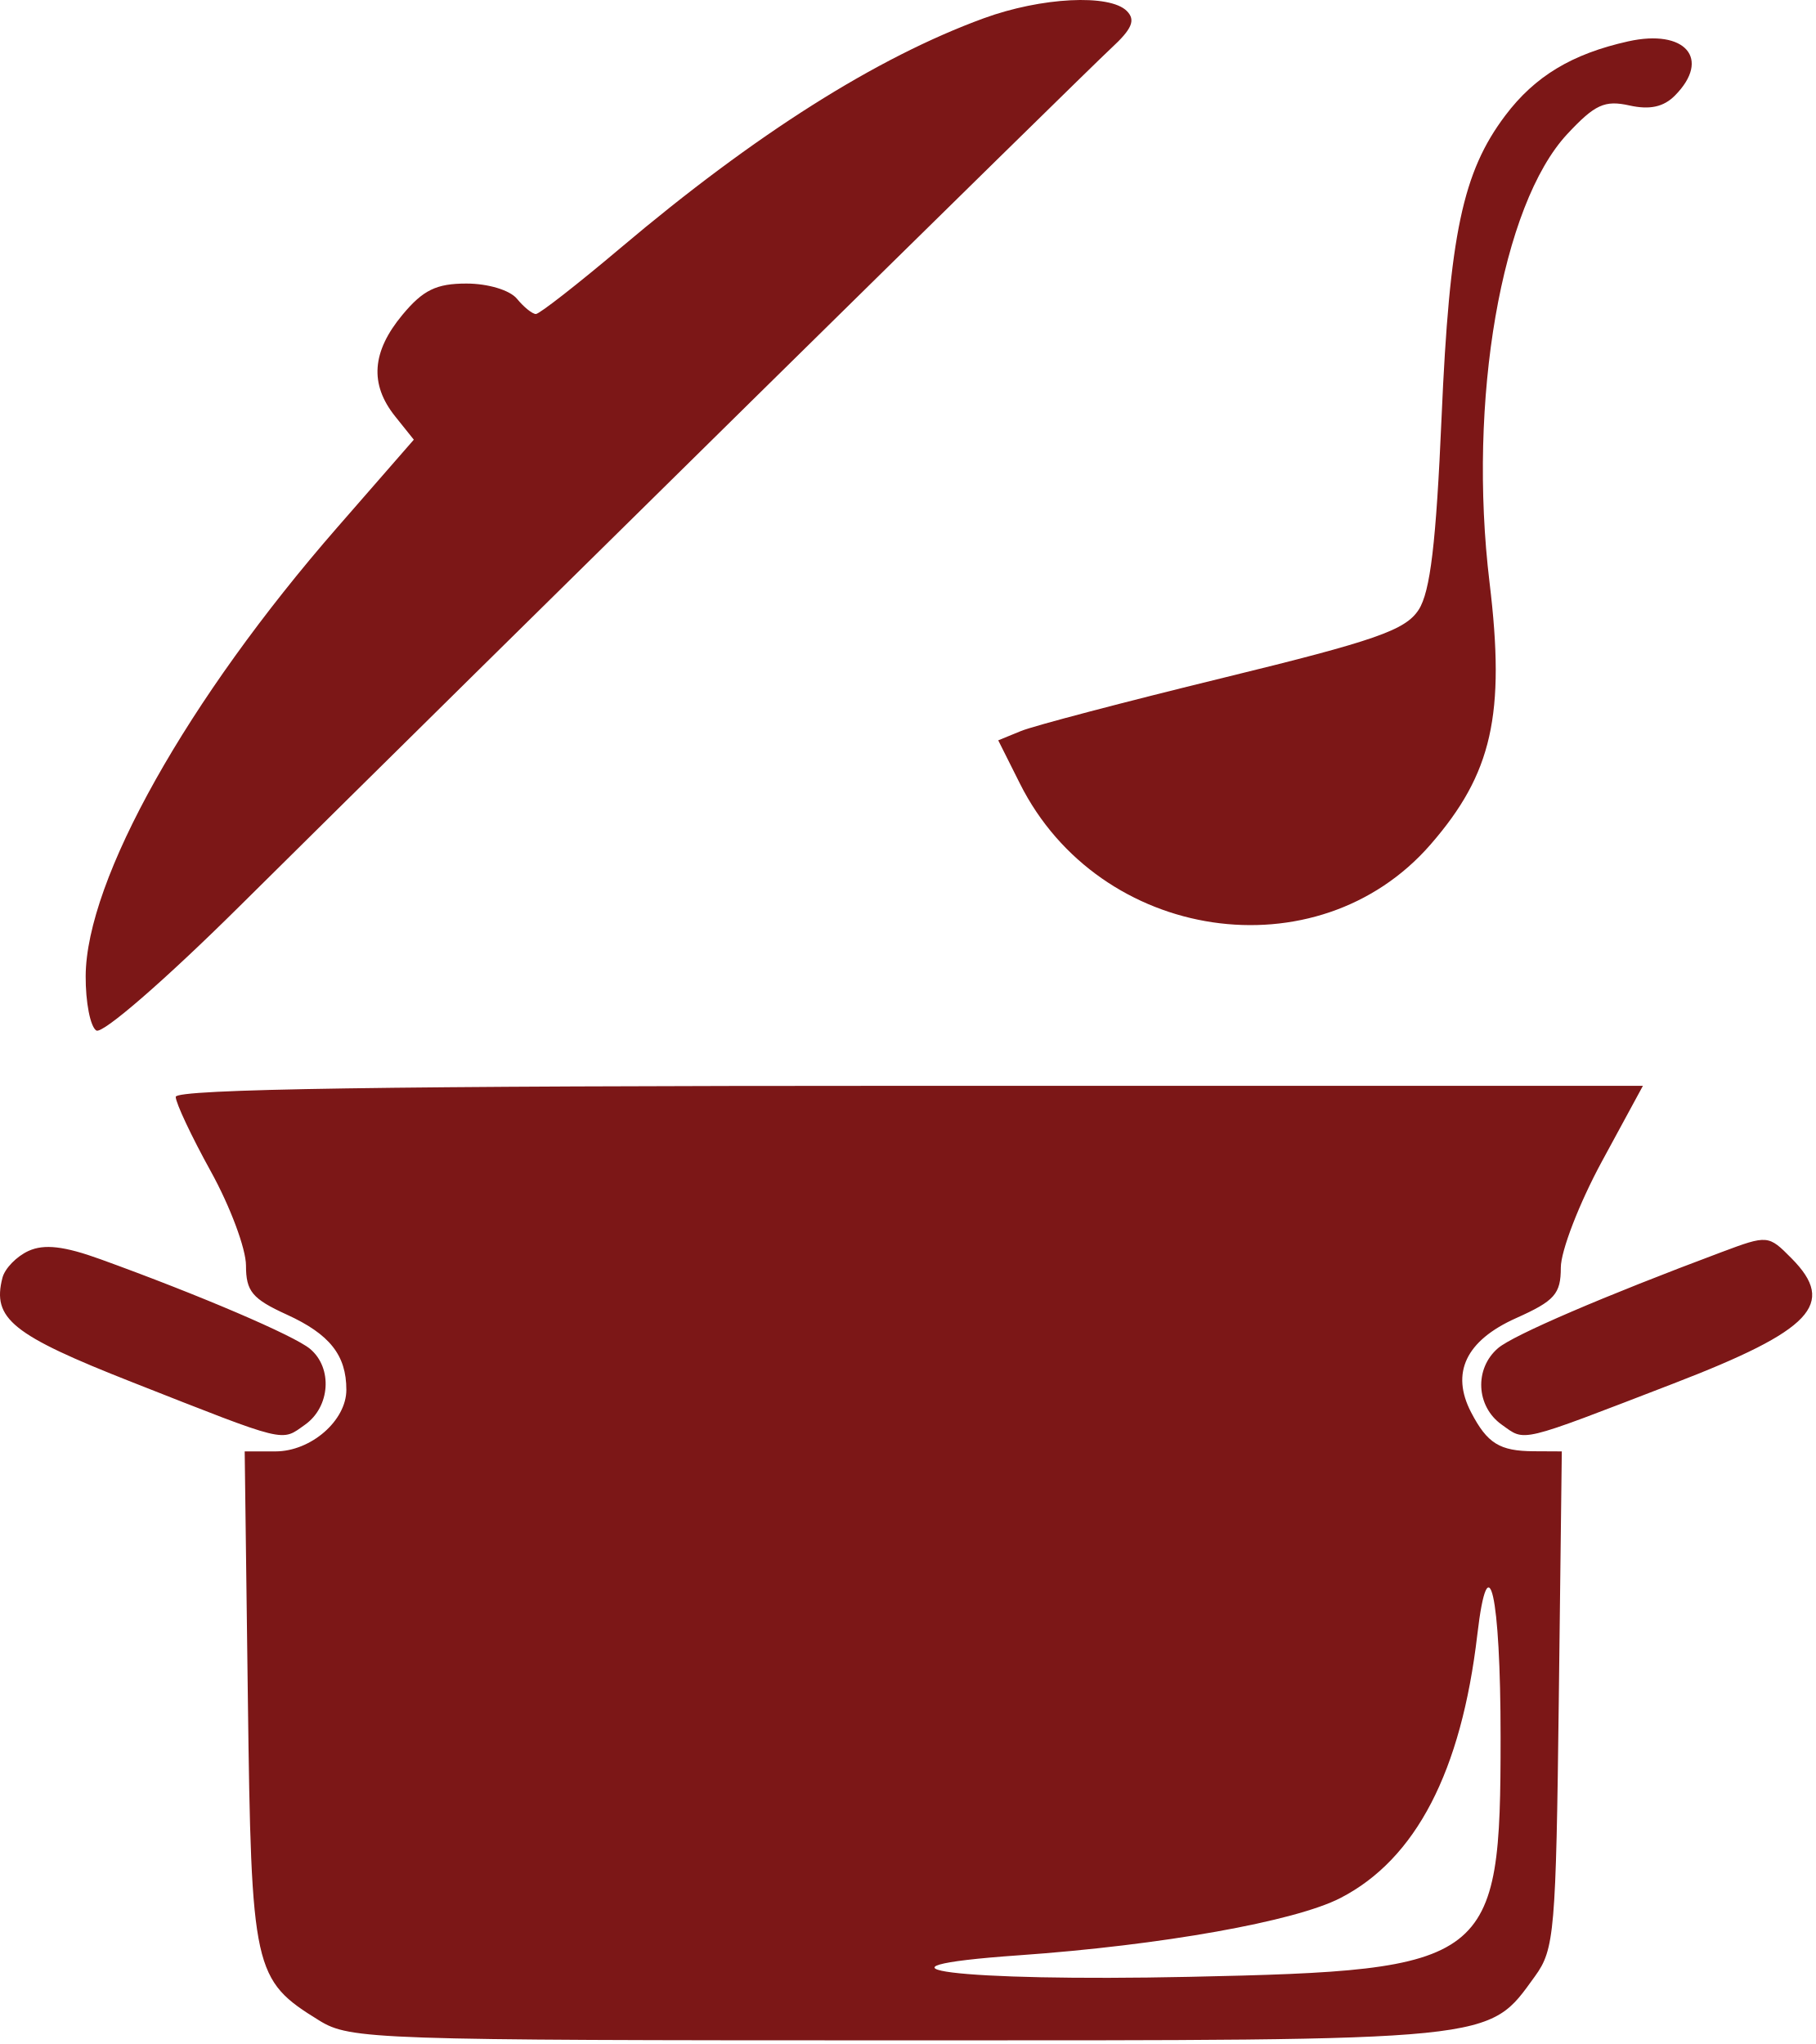
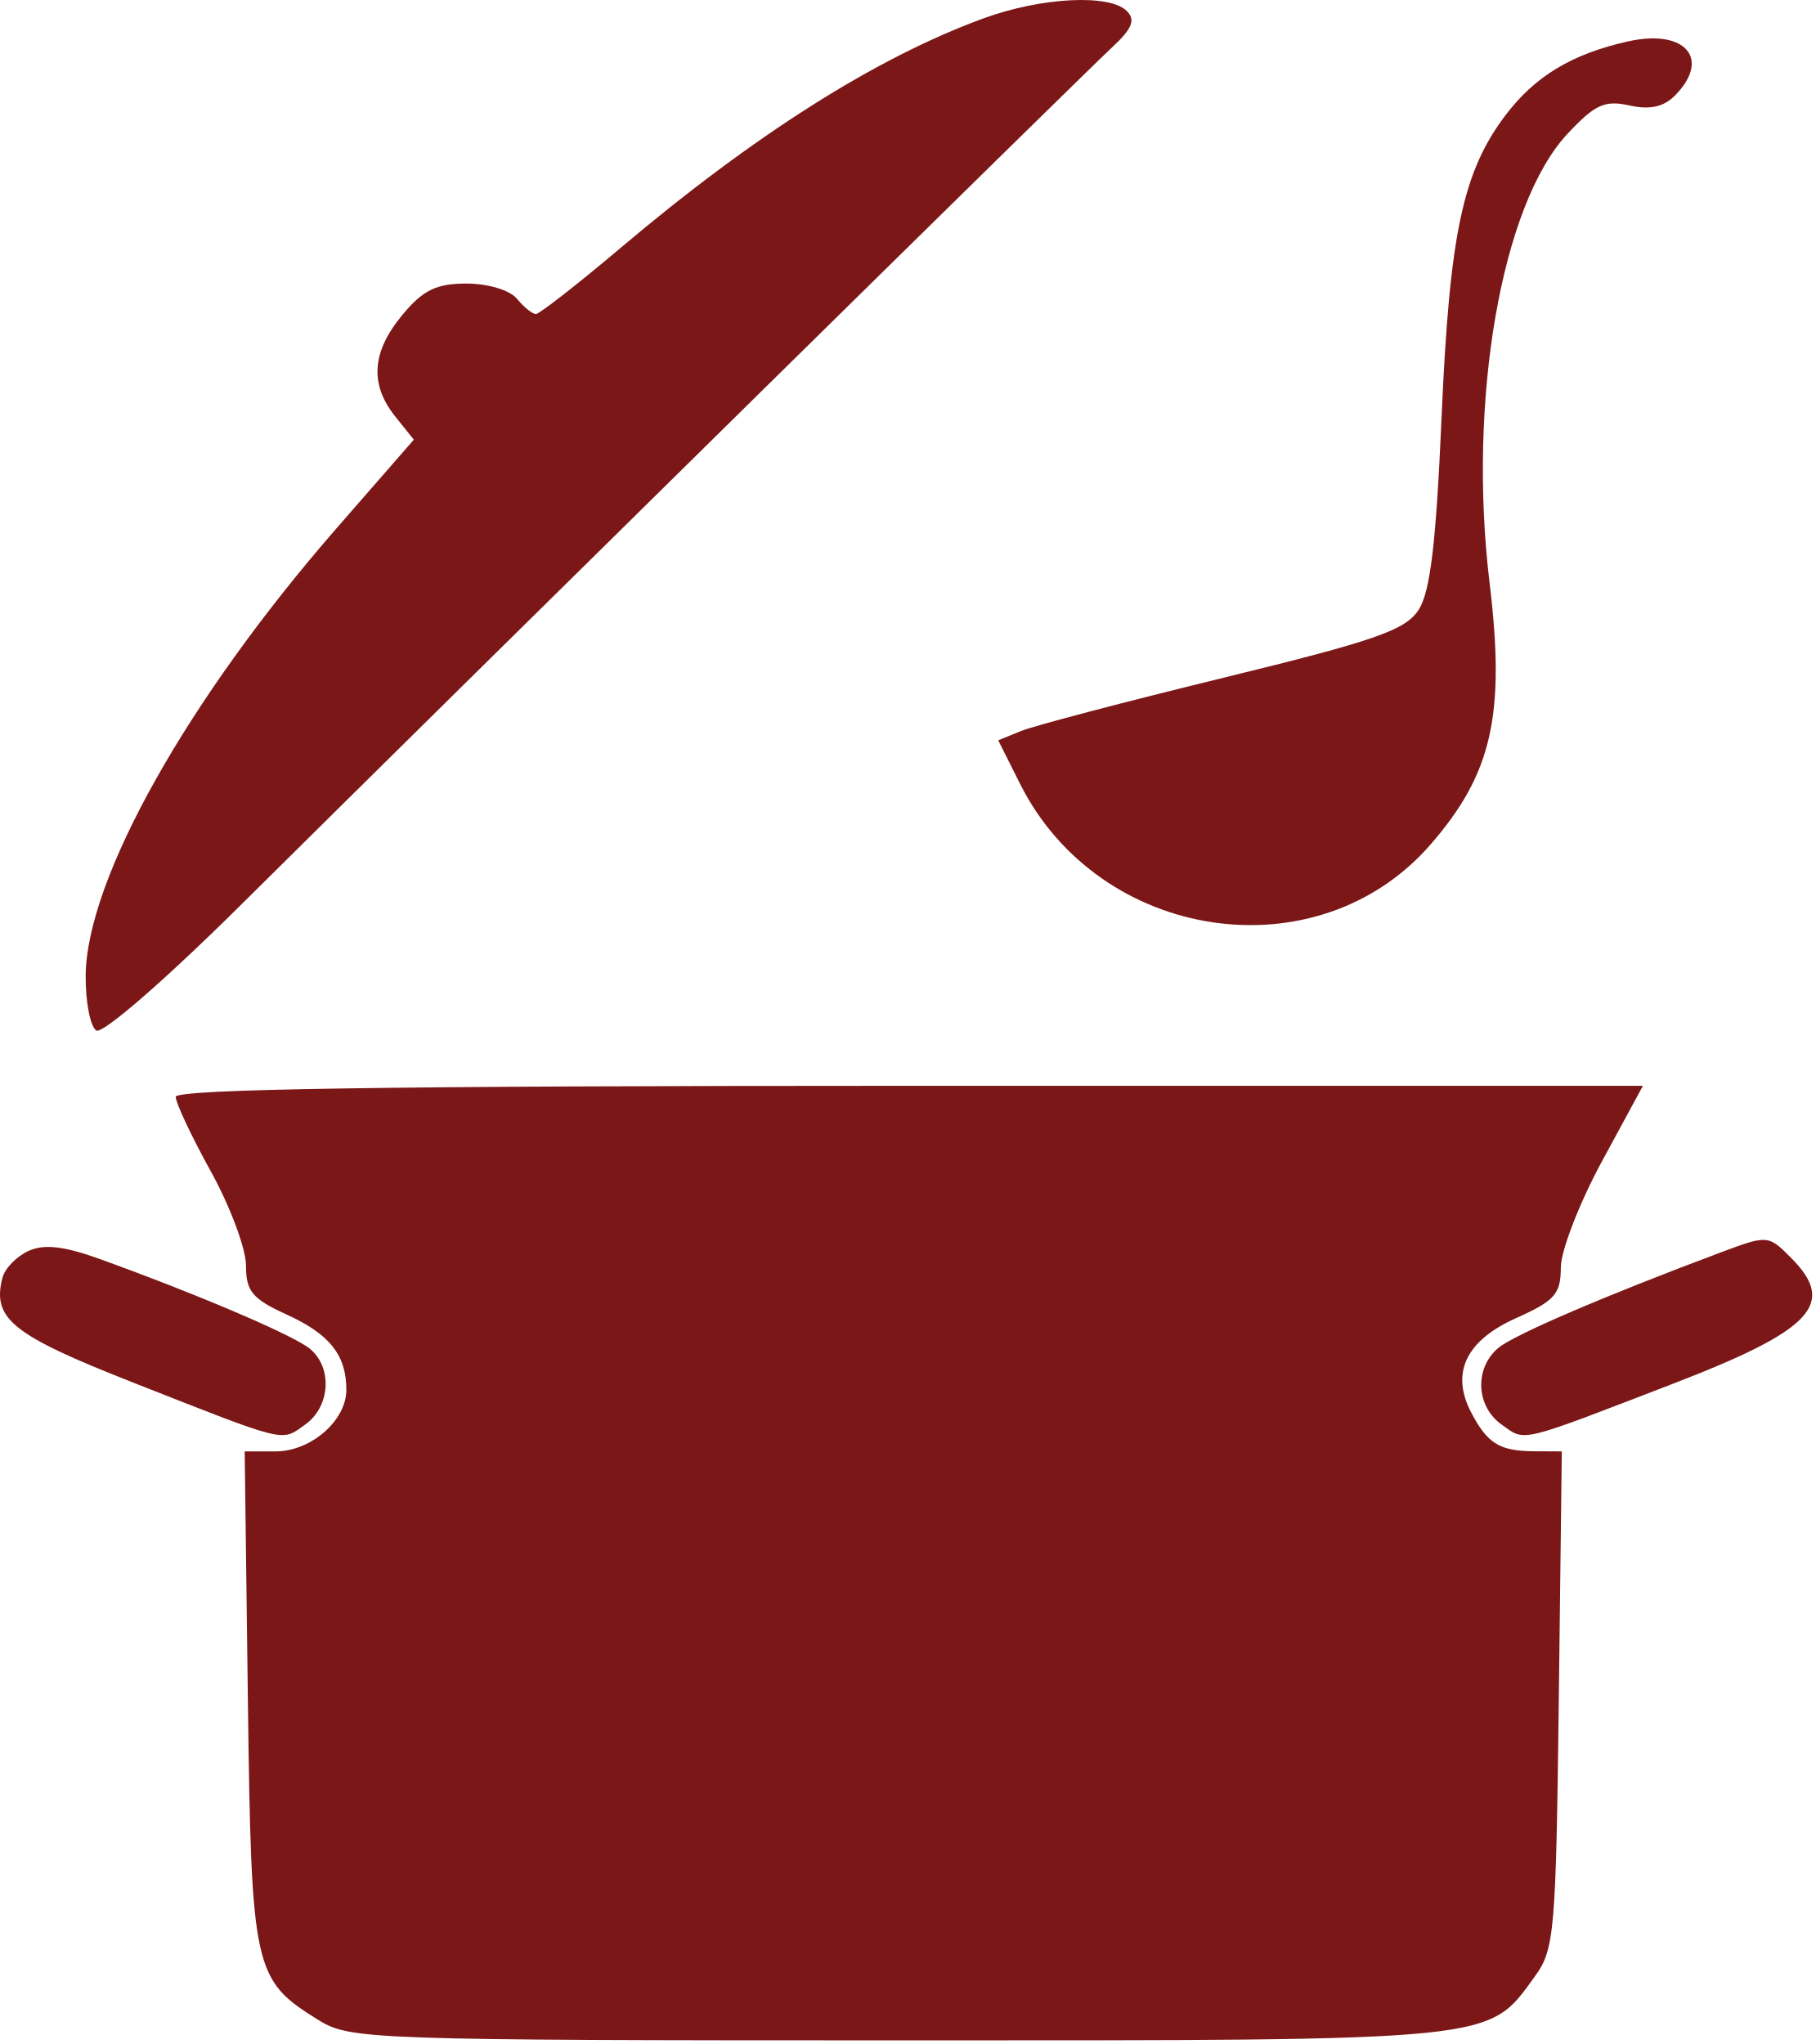
<svg xmlns="http://www.w3.org/2000/svg" width="318" height="358" viewBox="0 0 318 358" fill="none">
-   <path fill-rule="evenodd" clip-rule="evenodd" d="M172.28 3.204C153.475 10.086 132.295 23.481 108.693 43.415C101.15 49.786 94.472 54.999 93.854 54.999C93.237 54.999 91.746 53.798 90.542 52.331C89.301 50.819 85.469 49.663 81.693 49.663C76.414 49.663 74.091 50.798 70.484 55.136C65.108 61.6 64.699 67.291 69.202 72.921L72.473 77.008L59.091 92.351C32.805 122.486 15.1 154.054 15.004 170.951C14.977 175.54 15.817 179.834 16.87 180.492C17.948 181.166 28.901 171.663 41.919 158.759C85.012 116.046 189.83 12.861 194.633 8.421C198.271 5.061 198.92 3.516 197.357 1.935C194.364 -1.095 182.372 -0.488 172.28 3.204ZM285.163 7.242C275.306 9.437 268.818 13.35 263.628 20.233C256.165 30.135 253.862 41.035 252.475 73.01C251.519 95.07 250.499 103.652 248.455 106.804C246.14 110.376 240.872 112.211 214.273 118.707C196.978 122.933 181.027 127.127 178.828 128.029L174.827 129.667L178.626 137.244C192.546 165.023 230.724 170.693 250.531 147.923C261.342 135.497 263.669 125.179 260.877 102.064C257.019 70.119 262.957 35.85 274.495 23.471C279.312 18.302 281.034 17.508 285.359 18.469C288.939 19.266 291.363 18.736 293.351 16.724C299.711 10.289 295.16 5.019 285.163 7.242ZM30.776 192.112C30.776 193.176 33.545 199.054 36.929 205.178C40.312 211.3 43.081 218.712 43.081 221.648C43.081 226.171 44.174 227.488 50.219 230.245C57.746 233.679 60.659 237.356 60.659 243.419C60.659 248.817 54.454 254.208 48.242 254.208H42.854L43.408 297.424C44.018 345.222 44.359 346.757 55.92 353.891C61.308 357.214 65.479 357.358 157.339 357.362C263.022 357.365 260.496 357.62 268.835 346.128C272.244 341.43 272.509 338.348 273.003 297.659L273.528 254.208L268.608 254.182C262.634 254.148 260.48 252.81 257.648 247.373C254.041 240.449 256.733 234.802 265.509 230.872C272.284 227.842 273.354 226.634 273.354 222.025C273.354 219.091 276.591 210.724 280.544 203.433L287.735 190.177H159.255C67.882 190.177 30.776 190.735 30.776 192.112ZM5.002 219.094C2.91 220.044 0.853 222.159 0.429 223.795C-1.421 230.961 2.101 233.8 23.105 242.069C50.599 252.89 49.174 252.54 53.426 249.527C57.834 246.402 58.288 239.599 54.312 236.258C51.534 233.926 34.992 226.849 17.593 220.551C11.238 218.251 7.751 217.847 5.002 219.094ZM301.479 219.315C280.959 226.991 265.04 233.832 262.368 236.118C258.179 239.705 258.496 246.327 263.01 249.527C267.23 252.519 265.65 252.898 293.151 242.297C317.354 232.968 321.668 228.391 313.784 220.414C309.708 216.289 309.594 216.279 301.479 219.315ZM258.729 286.32C255.922 310.297 247.966 325.613 234.779 332.42C226.801 336.537 203.437 340.703 178.433 342.465C148.042 344.605 167.787 347.097 208.315 346.236C261.199 345.112 262.808 343.874 262.808 304.286C262.808 279.184 260.668 269.759 258.729 286.32Z" fill="#7C1717" />
+   <path fillRule="evenodd" clipRule="evenodd" d="M172.28 3.204C153.475 10.086 132.295 23.481 108.693 43.415C101.15 49.786 94.472 54.999 93.854 54.999C93.237 54.999 91.746 53.798 90.542 52.331C89.301 50.819 85.469 49.663 81.693 49.663C76.414 49.663 74.091 50.798 70.484 55.136C65.108 61.6 64.699 67.291 69.202 72.921L72.473 77.008L59.091 92.351C32.805 122.486 15.1 154.054 15.004 170.951C14.977 175.54 15.817 179.834 16.87 180.492C17.948 181.166 28.901 171.663 41.919 158.759C85.012 116.046 189.83 12.861 194.633 8.421C198.271 5.061 198.92 3.516 197.357 1.935C194.364 -1.095 182.372 -0.488 172.28 3.204ZM285.163 7.242C275.306 9.437 268.818 13.35 263.628 20.233C256.165 30.135 253.862 41.035 252.475 73.01C251.519 95.07 250.499 103.652 248.455 106.804C246.14 110.376 240.872 112.211 214.273 118.707C196.978 122.933 181.027 127.127 178.828 128.029L174.827 129.667L178.626 137.244C192.546 165.023 230.724 170.693 250.531 147.923C261.342 135.497 263.669 125.179 260.877 102.064C257.019 70.119 262.957 35.85 274.495 23.471C279.312 18.302 281.034 17.508 285.359 18.469C288.939 19.266 291.363 18.736 293.351 16.724C299.711 10.289 295.16 5.019 285.163 7.242ZM30.776 192.112C30.776 193.176 33.545 199.054 36.929 205.178C40.312 211.3 43.081 218.712 43.081 221.648C43.081 226.171 44.174 227.488 50.219 230.245C57.746 233.679 60.659 237.356 60.659 243.419C60.659 248.817 54.454 254.208 48.242 254.208H42.854L43.408 297.424C44.018 345.222 44.359 346.757 55.92 353.891C61.308 357.214 65.479 357.358 157.339 357.362C263.022 357.365 260.496 357.62 268.835 346.128C272.244 341.43 272.509 338.348 273.003 297.659L273.528 254.208L268.608 254.182C262.634 254.148 260.48 252.81 257.648 247.373C254.041 240.449 256.733 234.802 265.509 230.872C272.284 227.842 273.354 226.634 273.354 222.025C273.354 219.091 276.591 210.724 280.544 203.433L287.735 190.177H159.255C67.882 190.177 30.776 190.735 30.776 192.112ZM5.002 219.094C2.91 220.044 0.853 222.159 0.429 223.795C-1.421 230.961 2.101 233.8 23.105 242.069C50.599 252.89 49.174 252.54 53.426 249.527C57.834 246.402 58.288 239.599 54.312 236.258C51.534 233.926 34.992 226.849 17.593 220.551C11.238 218.251 7.751 217.847 5.002 219.094ZM301.479 219.315C280.959 226.991 265.04 233.832 262.368 236.118C258.179 239.705 258.496 246.327 263.01 249.527C267.23 252.519 265.65 252.898 293.151 242.297C317.354 232.968 321.668 228.391 313.784 220.414C309.708 216.289 309.594 216.279 301.479 219.315ZM258.729 286.32C255.922 310.297 247.966 325.613 234.779 332.42C226.801 336.537 203.437 340.703 178.433 342.465C148.042 344.605 167.787 347.097 208.315 346.236C261.199 345.112 262.808 343.874 262.808 304.286C262.808 279.184 260.668 269.759 258.729 286.32Z" fill="#7C1717" />
</svg>
